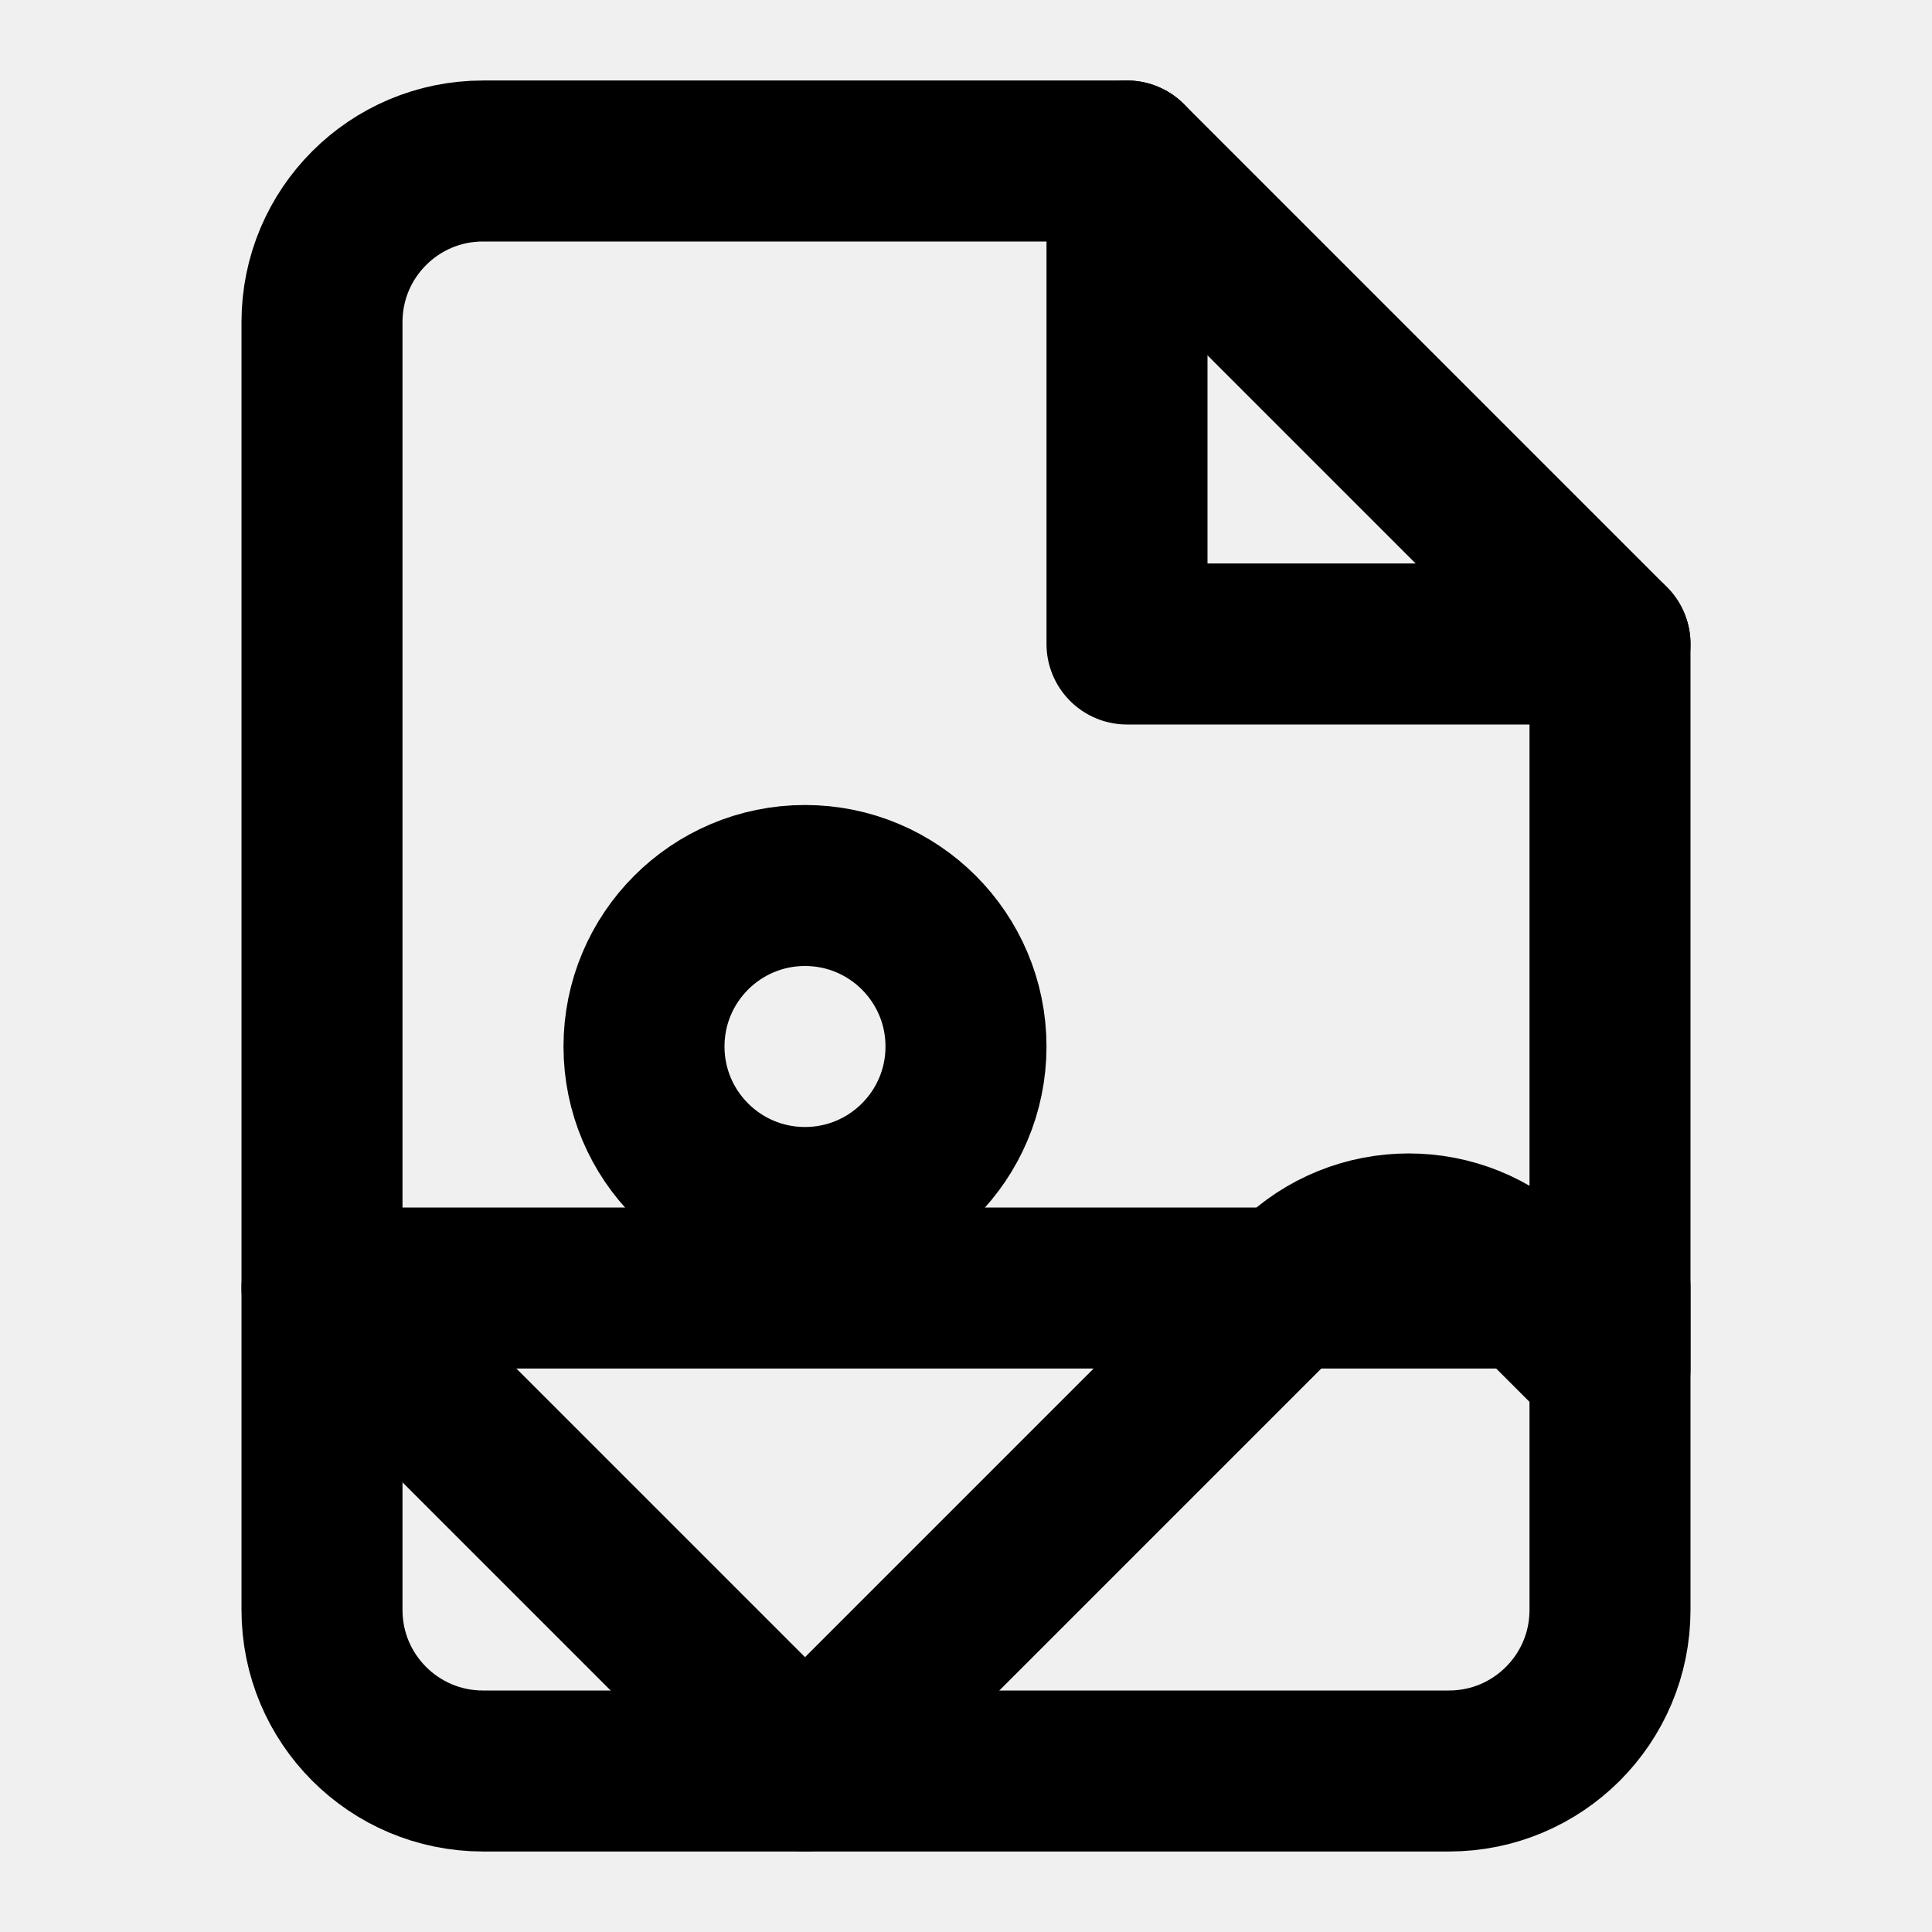
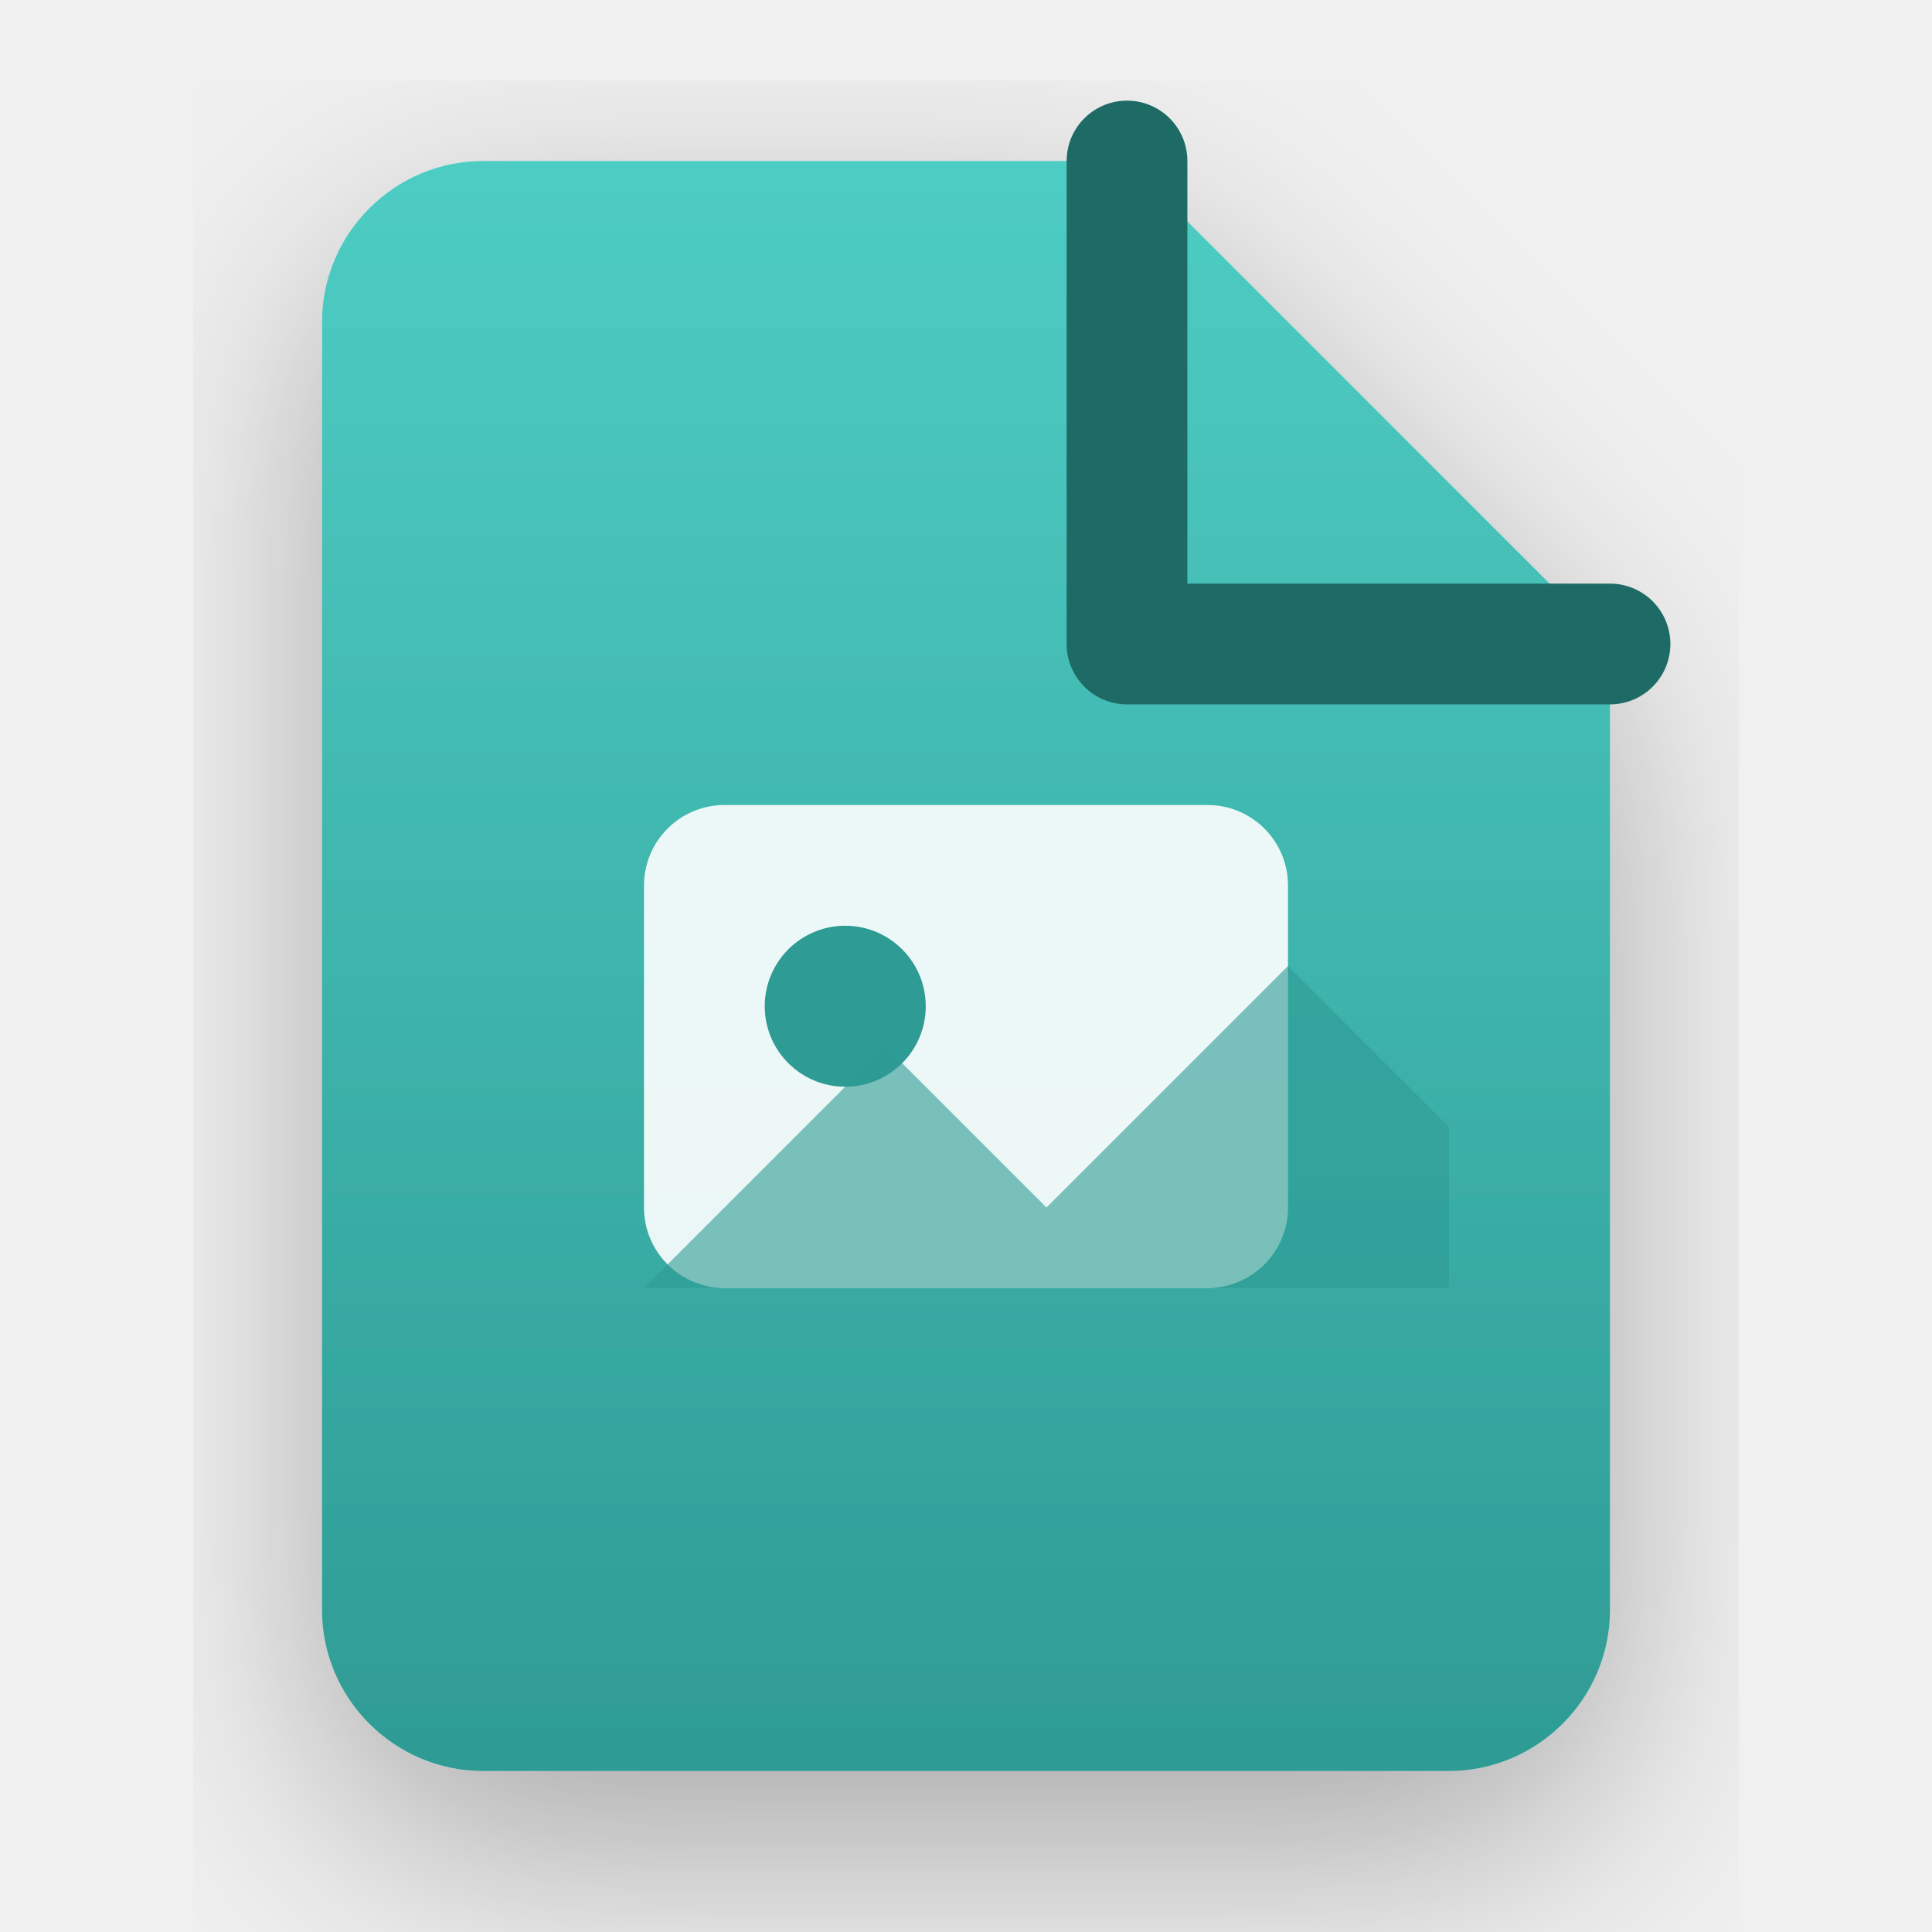
- <svg xmlns="http://www.w3.org/2000/svg" width="24" height="24" viewBox="0 0 24 24" fill="none" stroke="currentColor" stroke-width="2" stroke-linecap="round" stroke-linejoin="round">
-   <path d="M14 2H6a2 2 0 0 0-2 2v16a2 2 0 0 0 2 2h12a2 2 0 0 0 2-2V8z" />
-   <polyline points="14 2 14 8 20 8" />
-   <circle cx="10" cy="13" r="2" />
-   <path d="m20 17-1.09-1.09a2 2 0 0 0-2.82 0L10 22l-6-6h16z" />
+ <svg xmlns="http://www.w3.org/2000/svg" width="24" height="24" viewBox="0 0 24 24">
+   <defs>
+     <linearGradient id="imageFileGradient" x1="0%" y1="0%" x2="0%" y2="100%">
+       <stop offset="0%" style="stop-color:#4ECDC4;stop-opacity:1" />
+       <stop offset="100%" style="stop-color:#2E9B94;stop-opacity:1" />
+     </linearGradient>
+     <filter id="imageFileShadow">
+       <feDropShadow dx="0" dy="1" stdDeviation="1.5" flood-opacity="0.3" />
+     </filter>
+   </defs>
+   <path d="M14 2H6c-1.1 0-2 .9-2 2v16c0 1.1.9 2 2 2h12c1.1 0 2-.9 2-2V8l-6-6z" fill="url(#imageFileGradient)" filter="url(#imageFileShadow)" />
+   <path d="M14 2v6h6" fill="none" stroke="#1E6B66" stroke-width="1.5" stroke-linecap="round" stroke-linejoin="round" />
+   <rect x="8" y="10" width="8" height="6" rx="1" fill="#FFFFFF" fill-opacity="0.9" />
+   <circle cx="10.5" cy="12.5" r="1" fill="#2E9B94" />
+   <path d="M8 16l3-3 2 2 3-3 2 2v2H8v-2z" fill="#2E9B94" fill-opacity="0.6" />
</svg>
